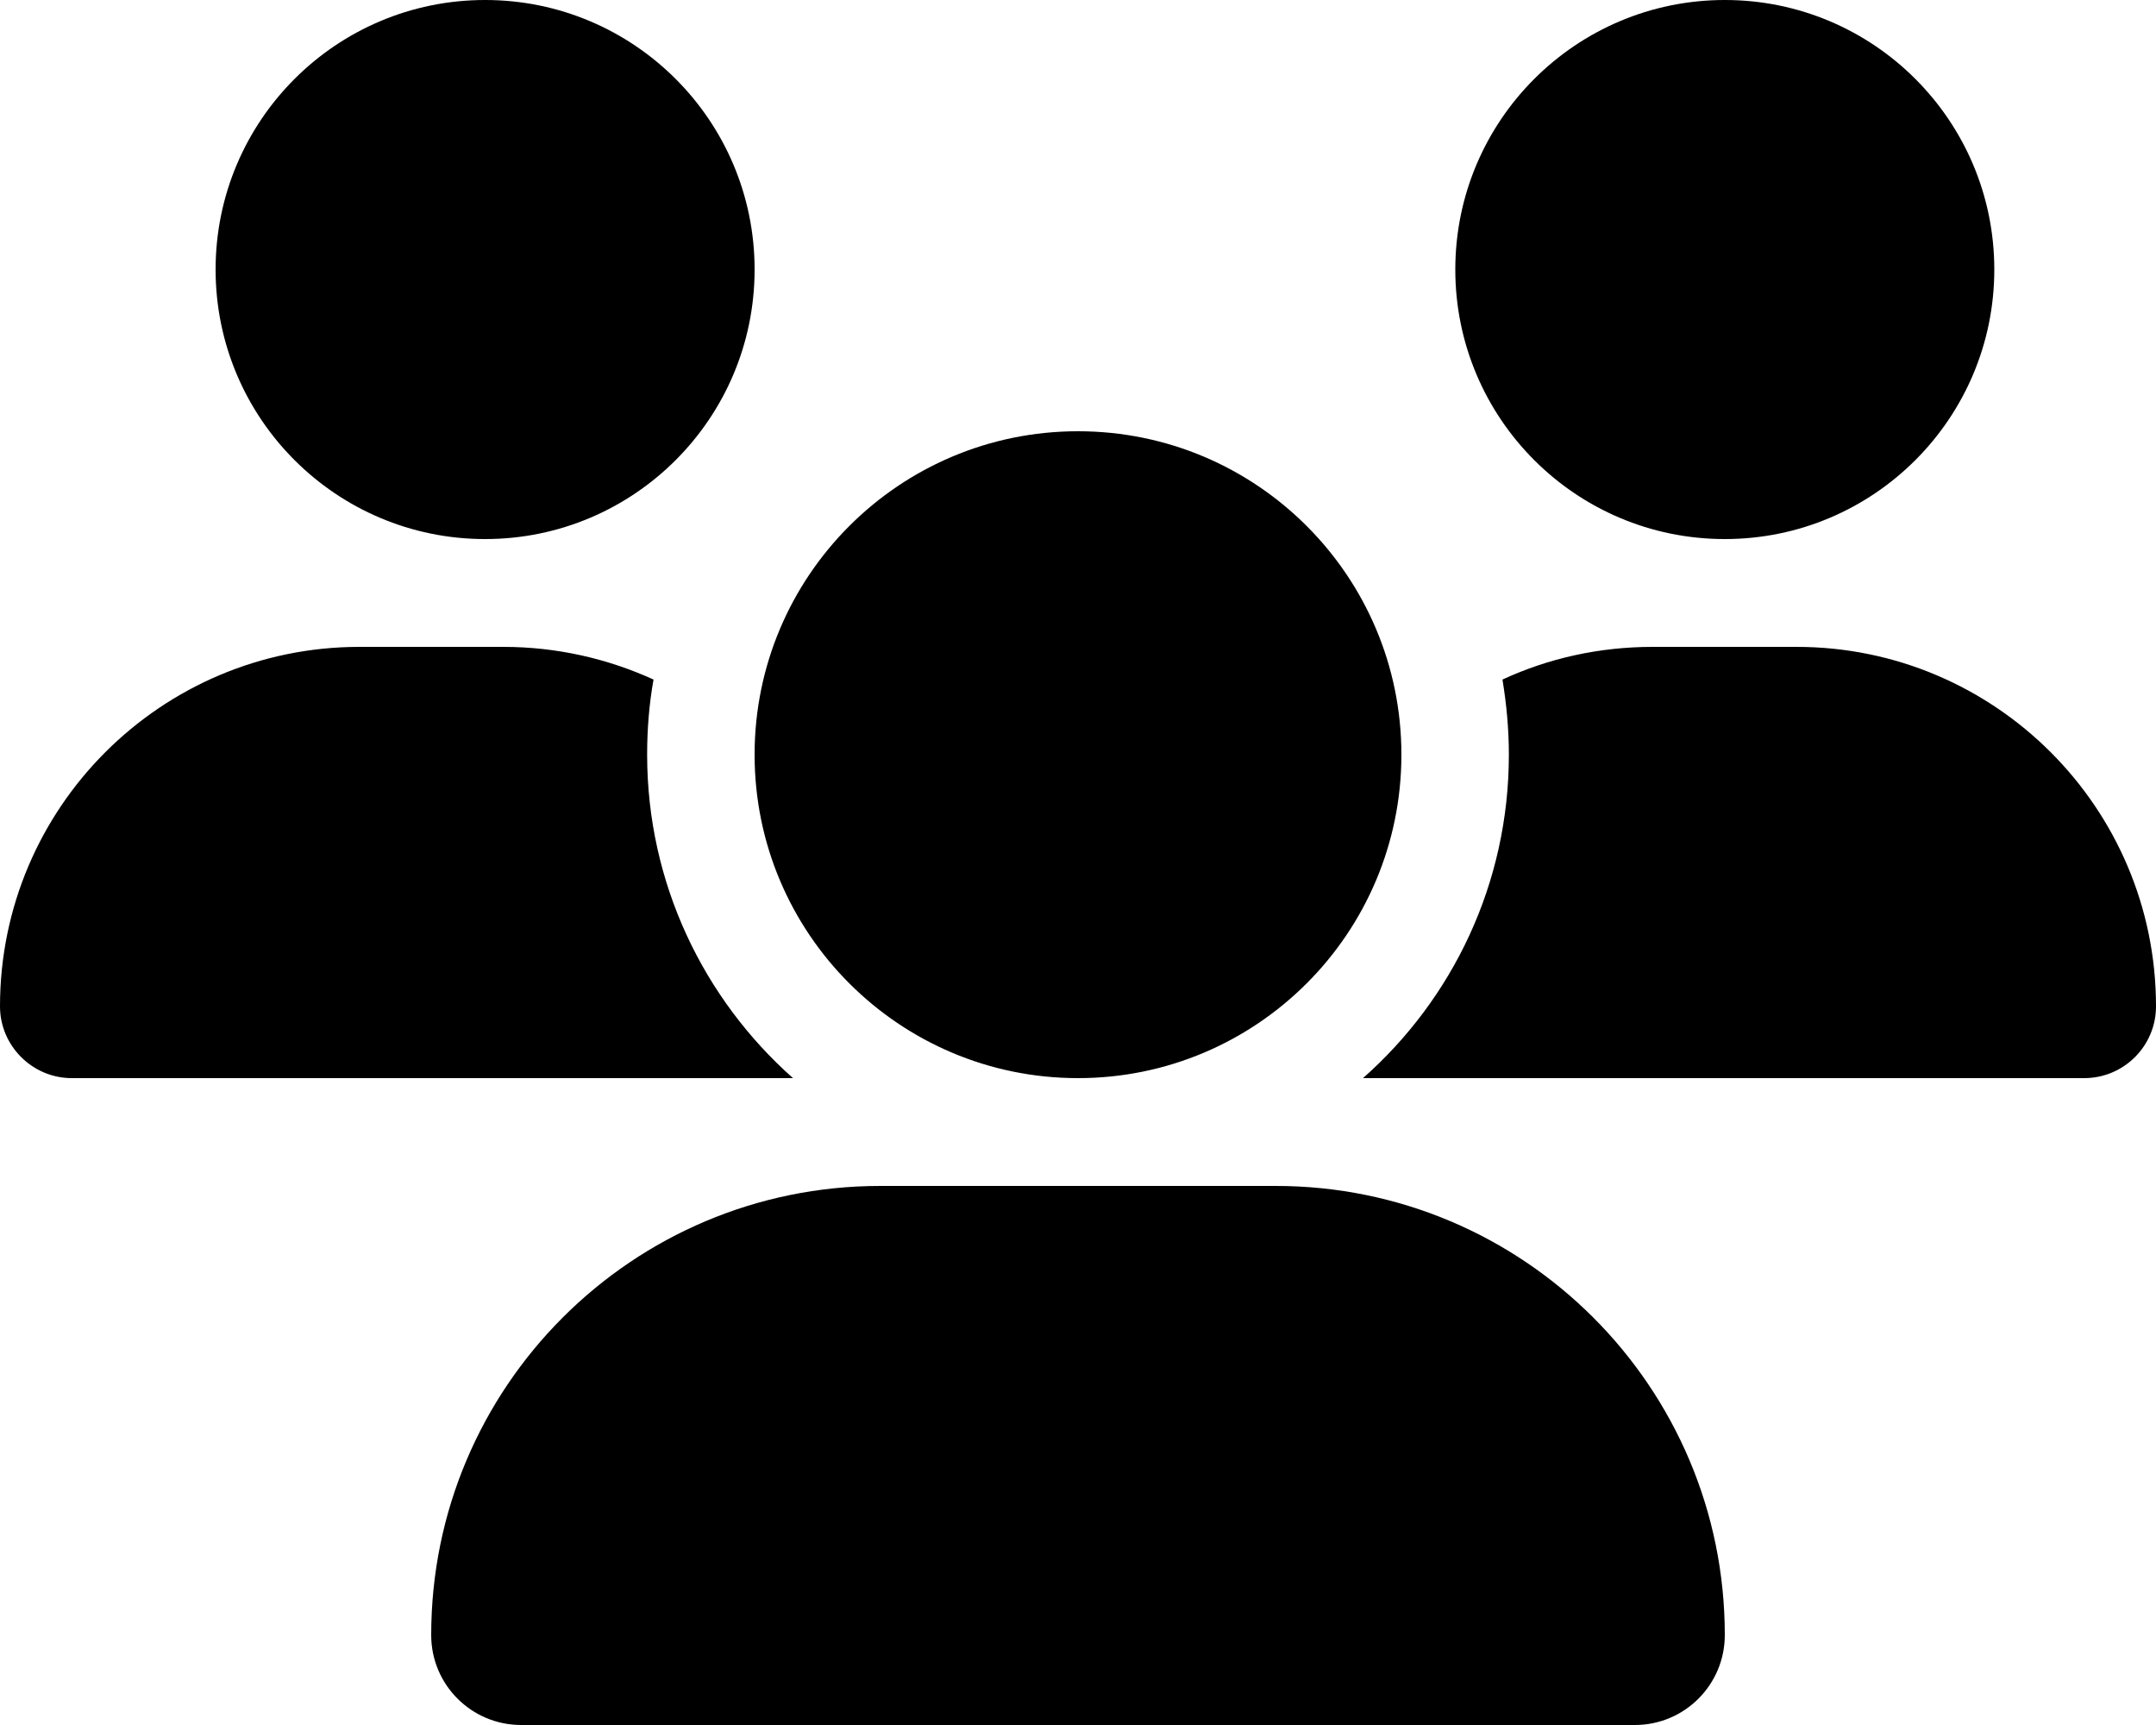
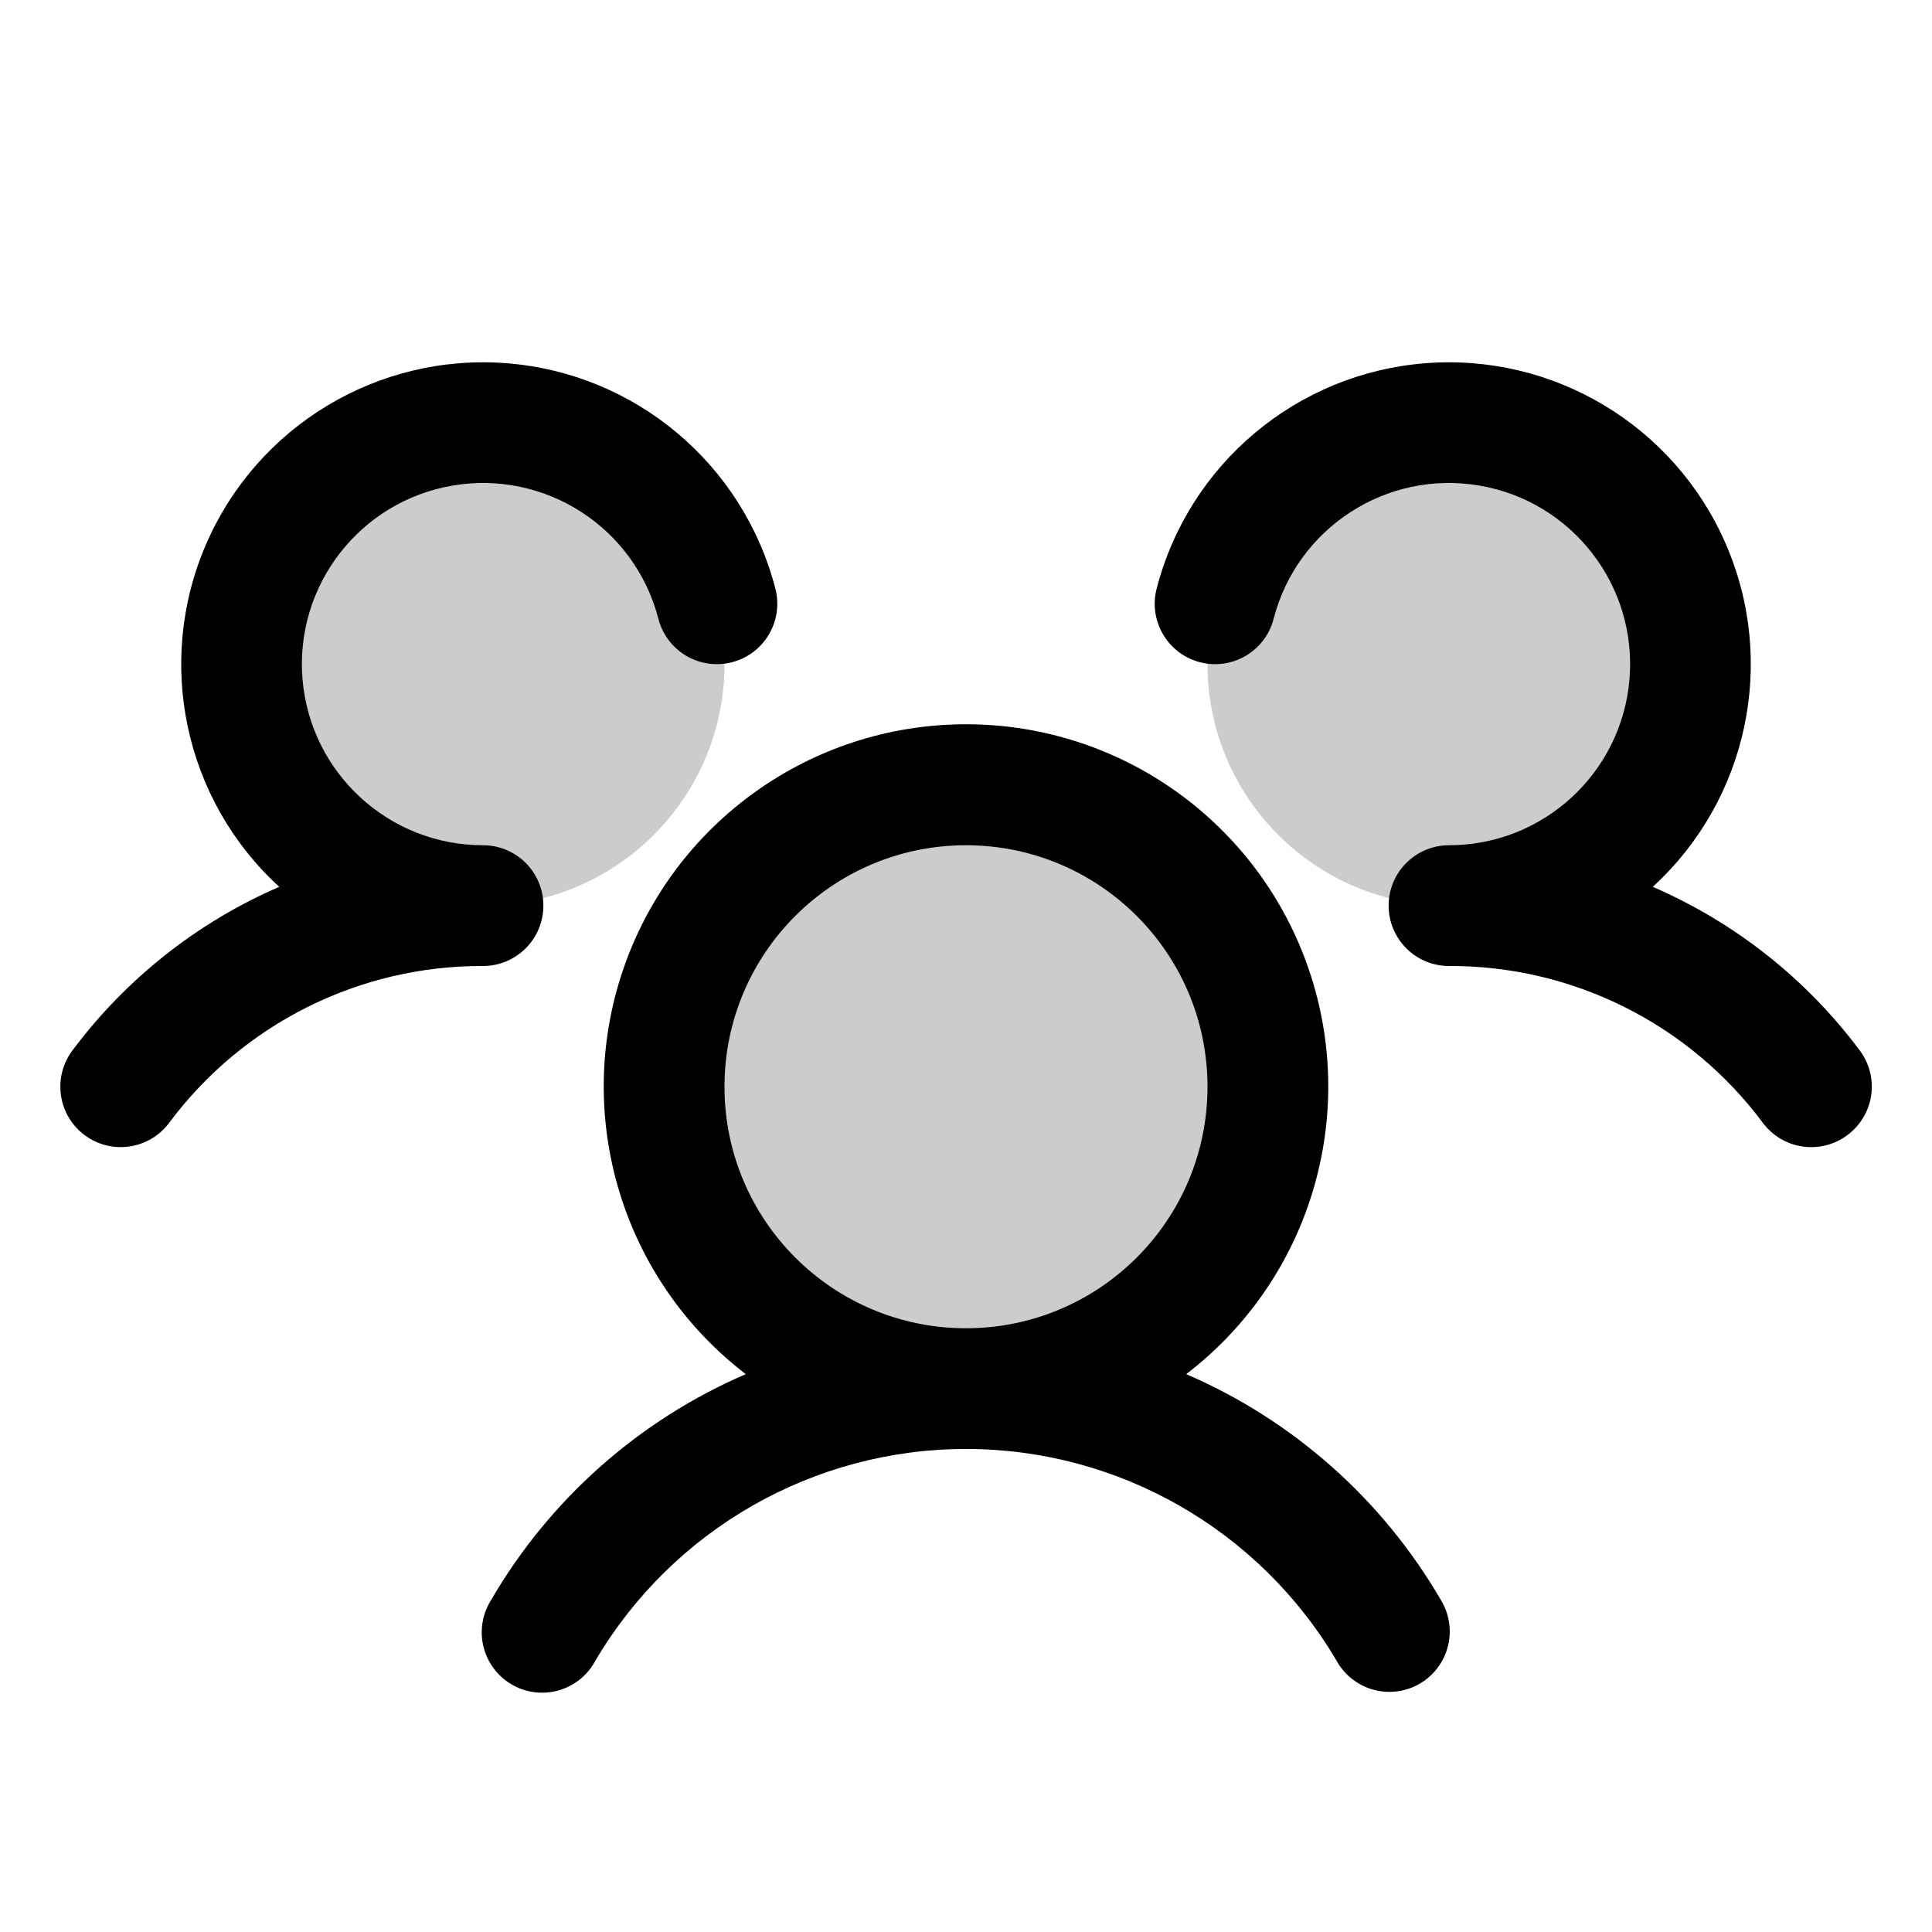
- <svg xmlns="http://www.w3.org/2000/svg" width="40" height="32" viewBox="0 0 640 512">
-   <path fill="currentColor" d="M144 0a80 80 0 1 1 0 160a80 80 0 1 1 0-160zm368 0a80 80 0 1 1 0 160a80 80 0 1 1 0-160zM0 298.7C0 239.8 47.8 192 106.7 192h42.7c15.9 0 31 3.5 44.6 9.7c-1.3 7.2-1.9 14.7-1.9 22.3c0 38.2 16.8 72.5 43.3 96H21.3C9.6 320 0 310.4 0 298.7zM405.3 320h-.7c26.6-23.5 43.3-57.8 43.3-96c0-7.6-.7-15-1.9-22.3c13.6-6.3 28.7-9.7 44.6-9.7h42.7c58.9 0 106.7 47.8 106.7 106.7c0 11.8-9.6 21.3-21.3 21.3H405.3zM224 224a96 96 0 1 1 192 0a96 96 0 1 1-192 0zm-96 261.3c0-73.6 59.7-133.3 133.3-133.3h117.4c73.6 0 133.3 59.7 133.3 133.3c0 14.7-11.9 26.7-26.7 26.7H154.7c-14.7 0-26.7-11.9-26.7-26.7z" />
+ <svg xmlns="http://www.w3.org/2000/svg" width="32" height="32" viewBox="0 0 256 256">
+   <g fill="currentColor">
+     <path d="M168 144a40 40 0 1 1-40-40a40 40 0 0 1 40 40ZM64 56a32 32 0 1 0 32 32a32 32 0 0 0-32-32Zm128 0a32 32 0 1 0 32 32a32 32 0 0 0-32-32Z" opacity=".2" />
+     <path d="M244.8 150.4a8 8 0 0 1-11.2-1.6A51.6 51.6 0 0 0 192 128a8 8 0 0 1 0-16a24 24 0 1 0-23.24-30a8 8 0 1 1-15.5-4A40 40 0 1 1 219 117.51a67.94 67.94 0 0 1 27.43 21.68a8 8 0 0 1-1.63 11.21ZM190.92 212a8 8 0 1 1-13.85 8a57 57 0 0 0-98.15 0a8 8 0 1 1-13.84-8a72.06 72.06 0 0 1 33.74-29.92a48 48 0 1 1 58.36 0A72.06 72.06 0 0 1 190.92 212ZM128 176a32 32 0 1 0-32-32a32 32 0 0 0 32 32Zm-56-56a8 8 0 0 0-8-8a24 24 0 1 1 23.24-30a8 8 0 1 0 15.5-4A40 40 0 1 0 37 117.51a67.94 67.94 0 0 0-27.4 21.68a8 8 0 1 0 12.8 9.61A51.6 51.6 0 0 1 64 128a8 8 0 0 0 8-8Z" />
+   </g>
</svg>
